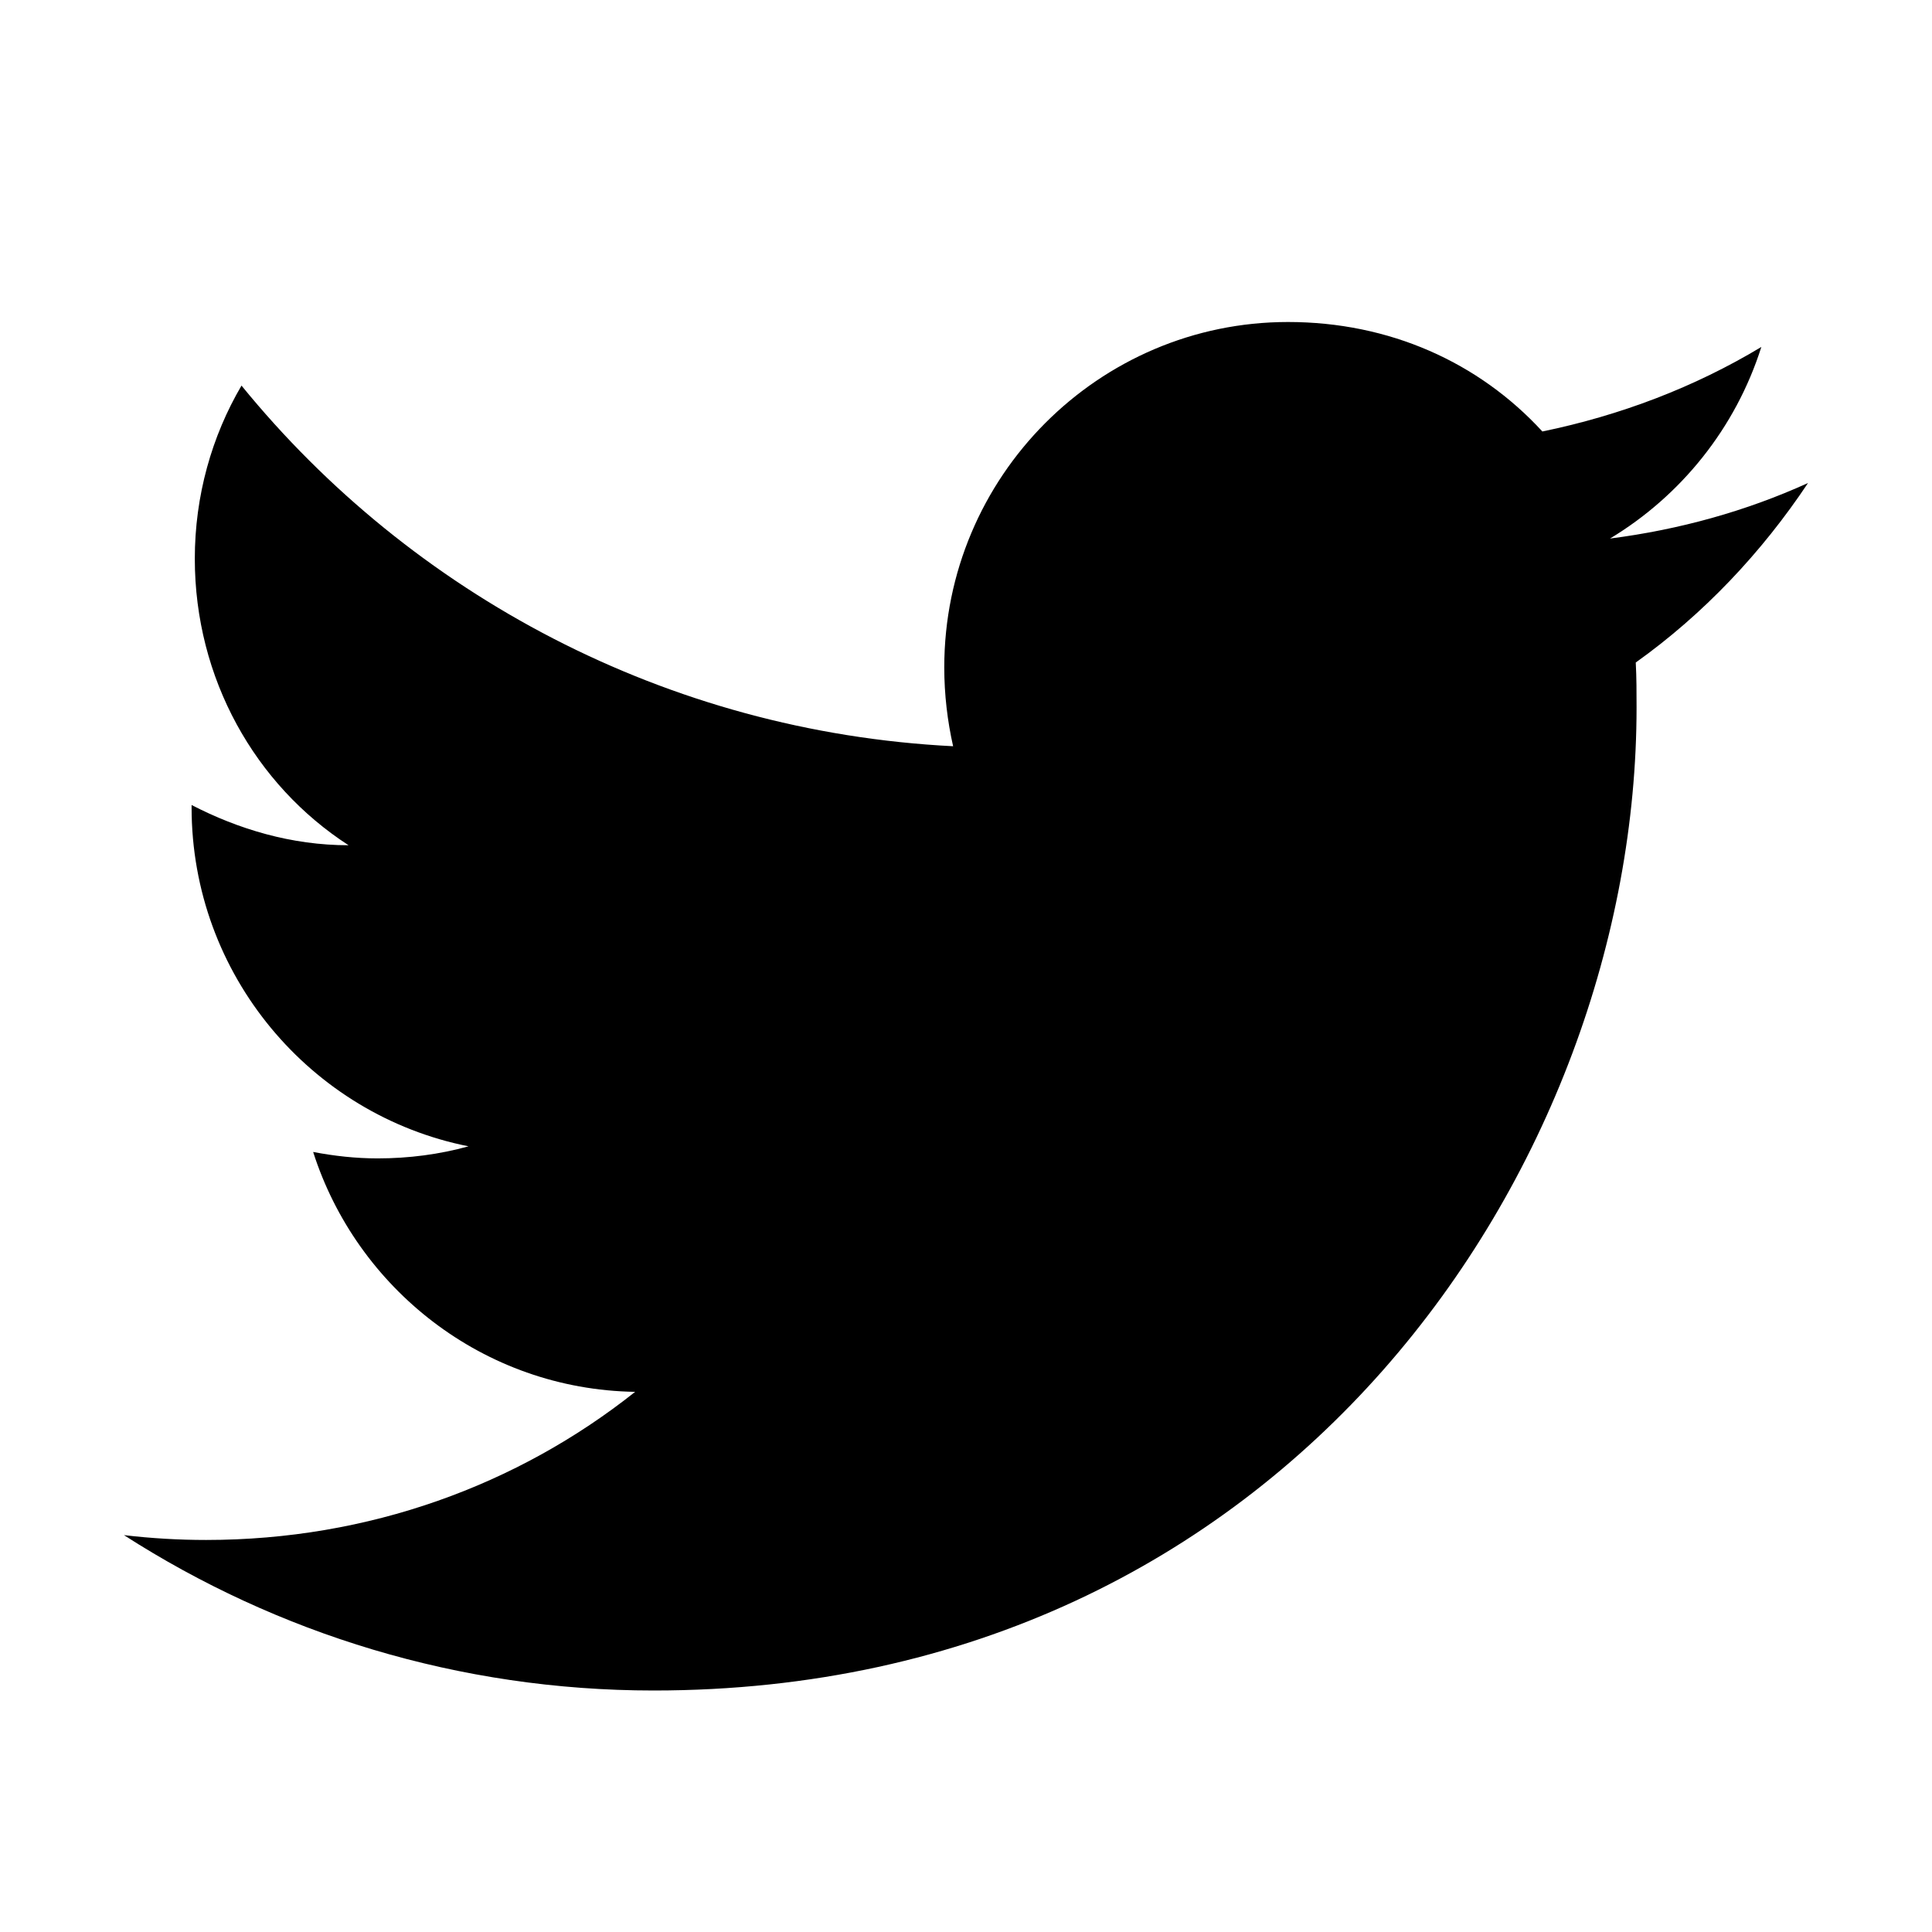
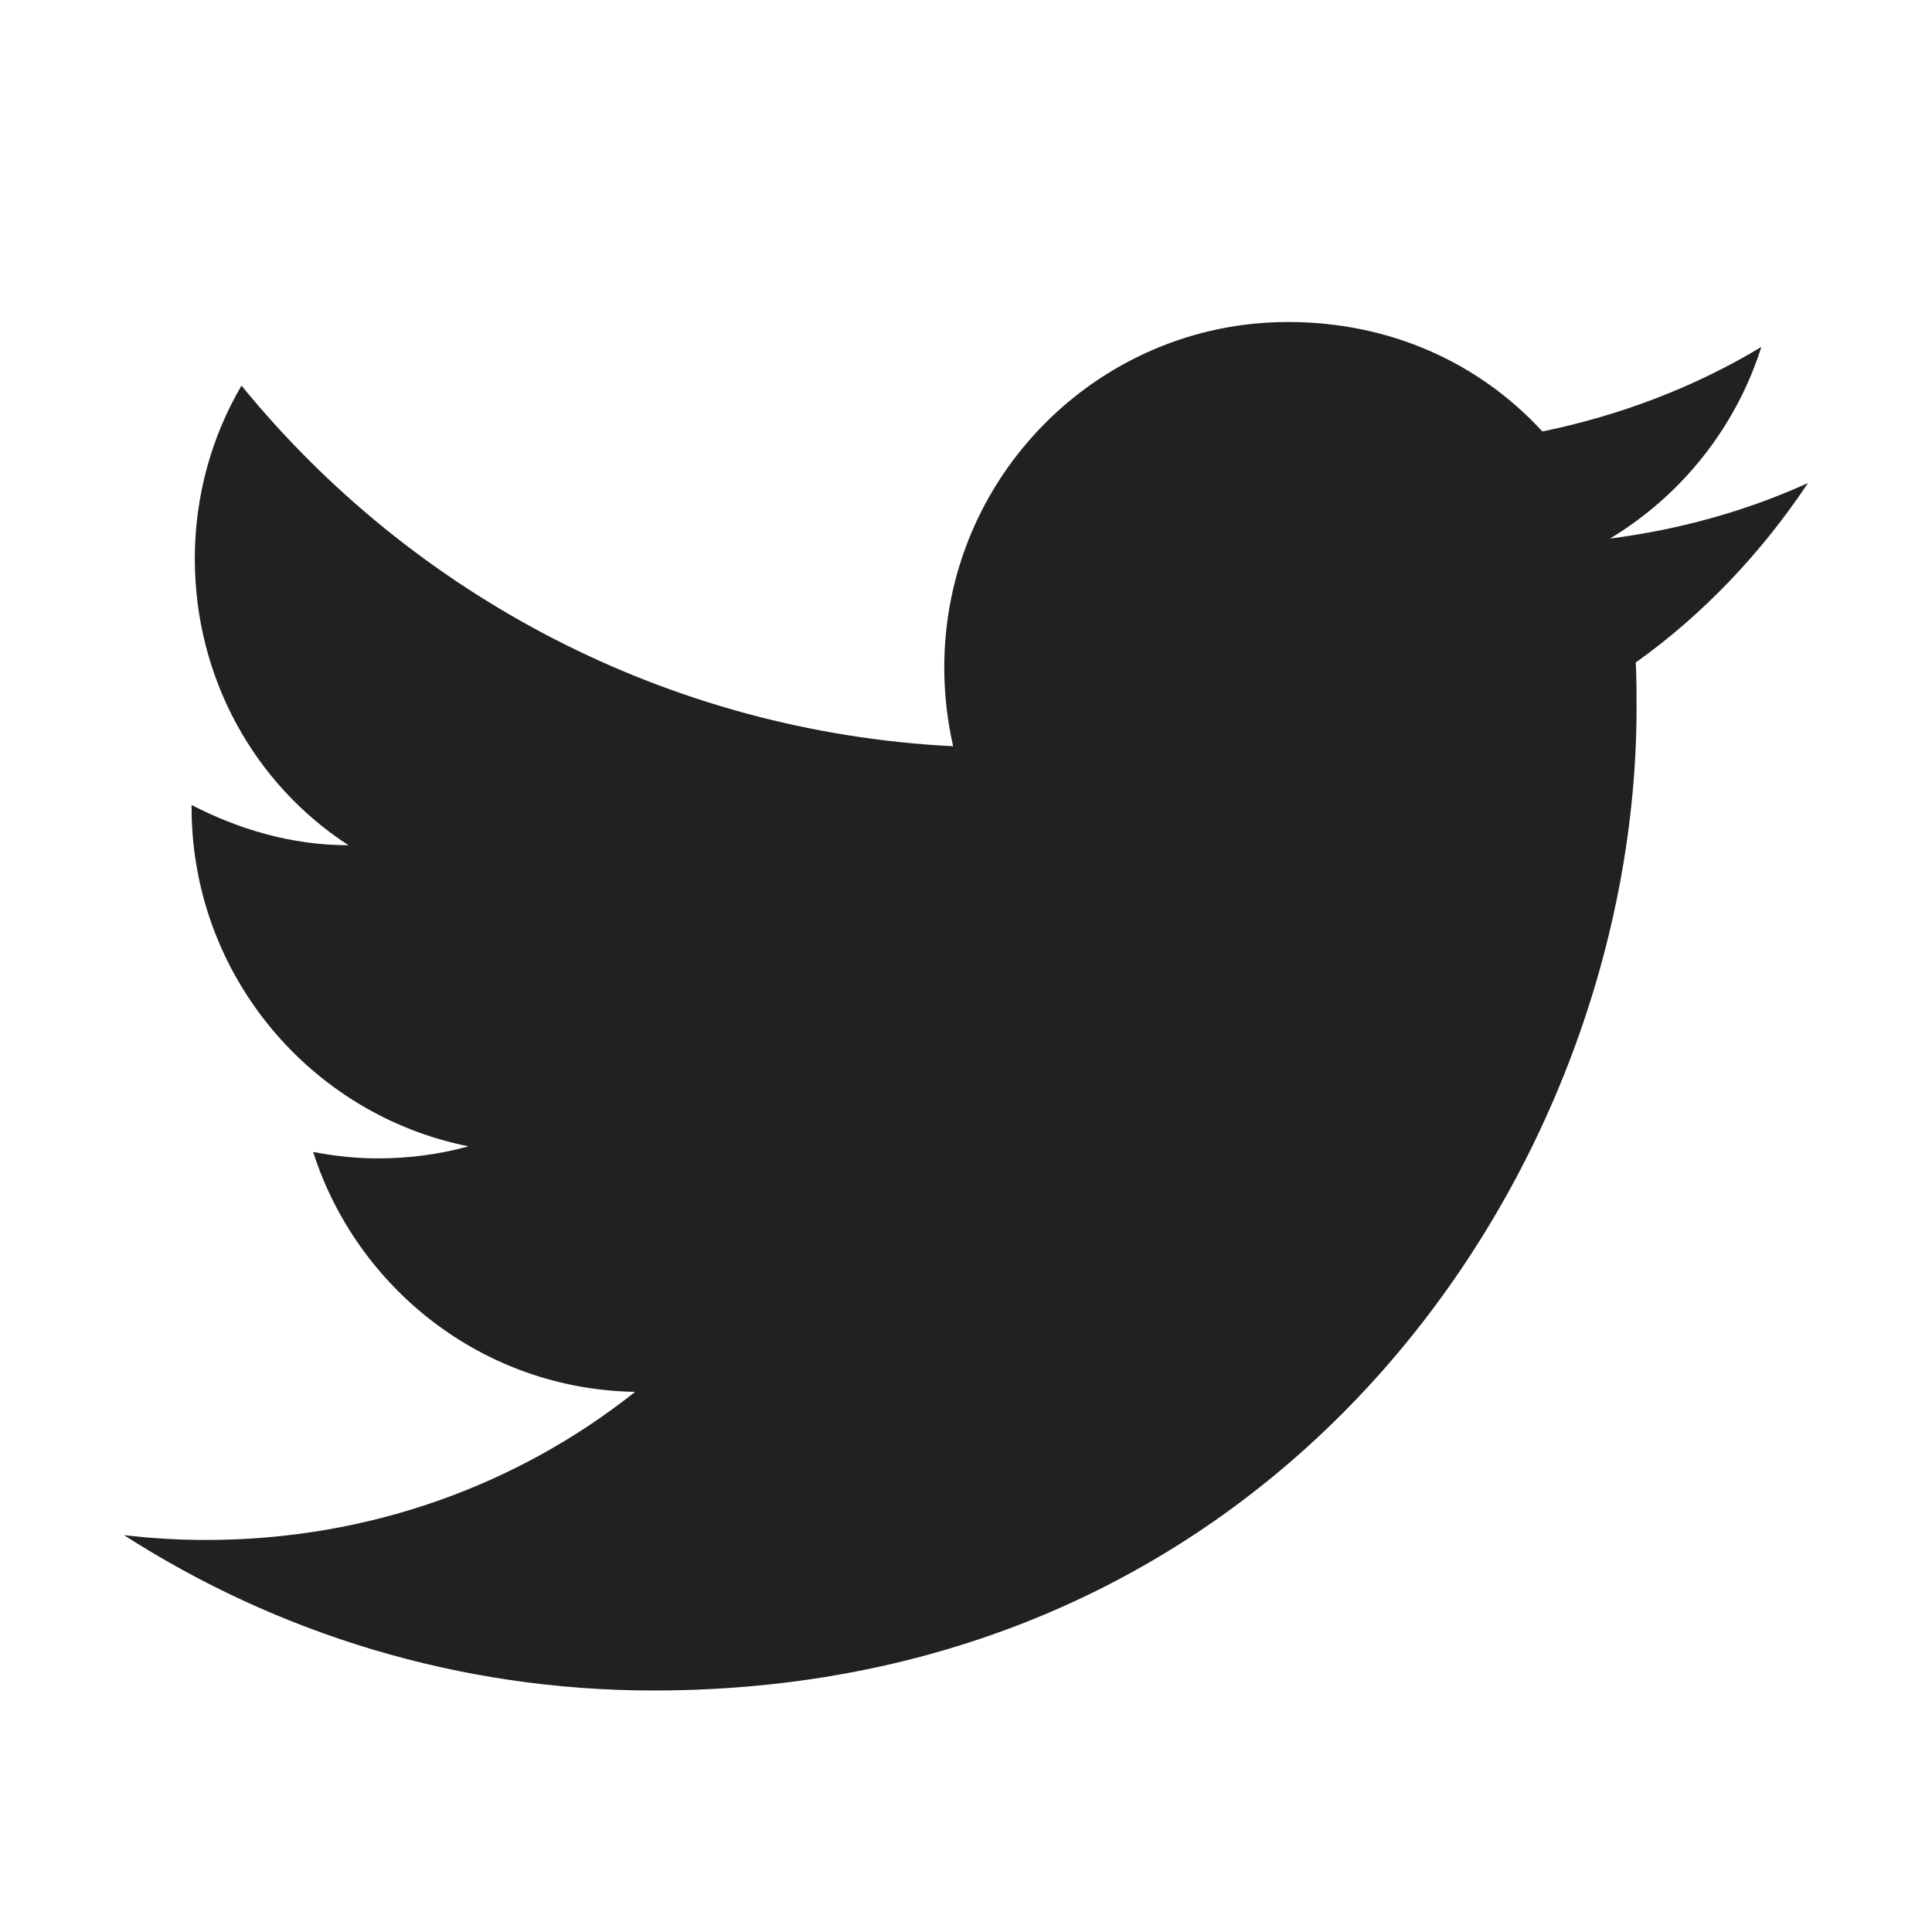
<svg xmlns="http://www.w3.org/2000/svg" version="1.1" width="24" height="24" viewBox="0 0 24 24">
-   <path d="M22.46,6C21.69,6.35 20.86,6.58 20,6.69C20.88,6.16 21.56,5.32 21.88,4.31C21.05,4.81 20.13,5.16 19.16,5.36C18.37,4.5 17.26,4 16,4C13.65,4 11.73,5.92 11.73,8.29C11.73,8.63 11.77,8.96 11.84,9.27C8.28,9.09 5.11,7.38 3,4.79C2.63,5.42 2.42,6.16 2.42,6.94C2.42,8.43 3.17,9.75 4.33,10.5C3.62,10.5 2.96,10.3 2.38,10C2.38,10 2.38,10 2.38,10.03C2.38,12.11 3.86,13.85 5.82,14.24C5.46,14.34 5.08,14.39 4.69,14.39C4.42,14.39 4.15,14.36 3.89,14.31C4.43,16 6,17.26 7.89,17.29C6.43,18.45 4.58,19.13 2.56,19.13C2.22,19.13 1.88,19.11 1.54,19.07C3.44,20.29 5.7,21 8.12,21C16,21 20.33,14.46 20.33,8.79C20.33,8.6 20.33,8.42 20.32,8.23C21.16,7.63 21.88,6.87 22.46,6Z" />
+   <path d="M22.46,6C21.69,6.35 20.86,6.58 20,6.69C20.88,6.16 21.56,5.32 21.88,4.31C21.05,4.81 20.13,5.16 19.16,5.36C18.37,4.5 17.26,4 16,4C13.65,4 11.73,5.92 11.73,8.29C11.73,8.63 11.77,8.96 11.84,9.27C8.28,9.09 5.11,7.38 3,4.79C2.63,5.42 2.42,6.16 2.42,6.94C2.42,8.43 3.17,9.75 4.33,10.5C3.62,10.5 2.96,10.3 2.38,10C2.38,10 2.38,10 2.38,10.03C2.38,12.11 3.86,13.85 5.82,14.24C5.46,14.34 5.08,14.39 4.69,14.39C4.42,14.39 4.15,14.36 3.89,14.31C4.43,16 6,17.26 7.89,17.29C6.43,18.45 4.58,19.13 2.56,19.13C2.22,19.13 1.88,19.11 1.54,19.07C3.44,20.29 5.7,21 8.12,21C16,21 20.33,14.46 20.33,8.79C20.33,8.6 20.33,8.42 20.32,8.23C21.16,7.63 21.88,6.87 22.46,6Z" fill="#212121" />
</svg>
